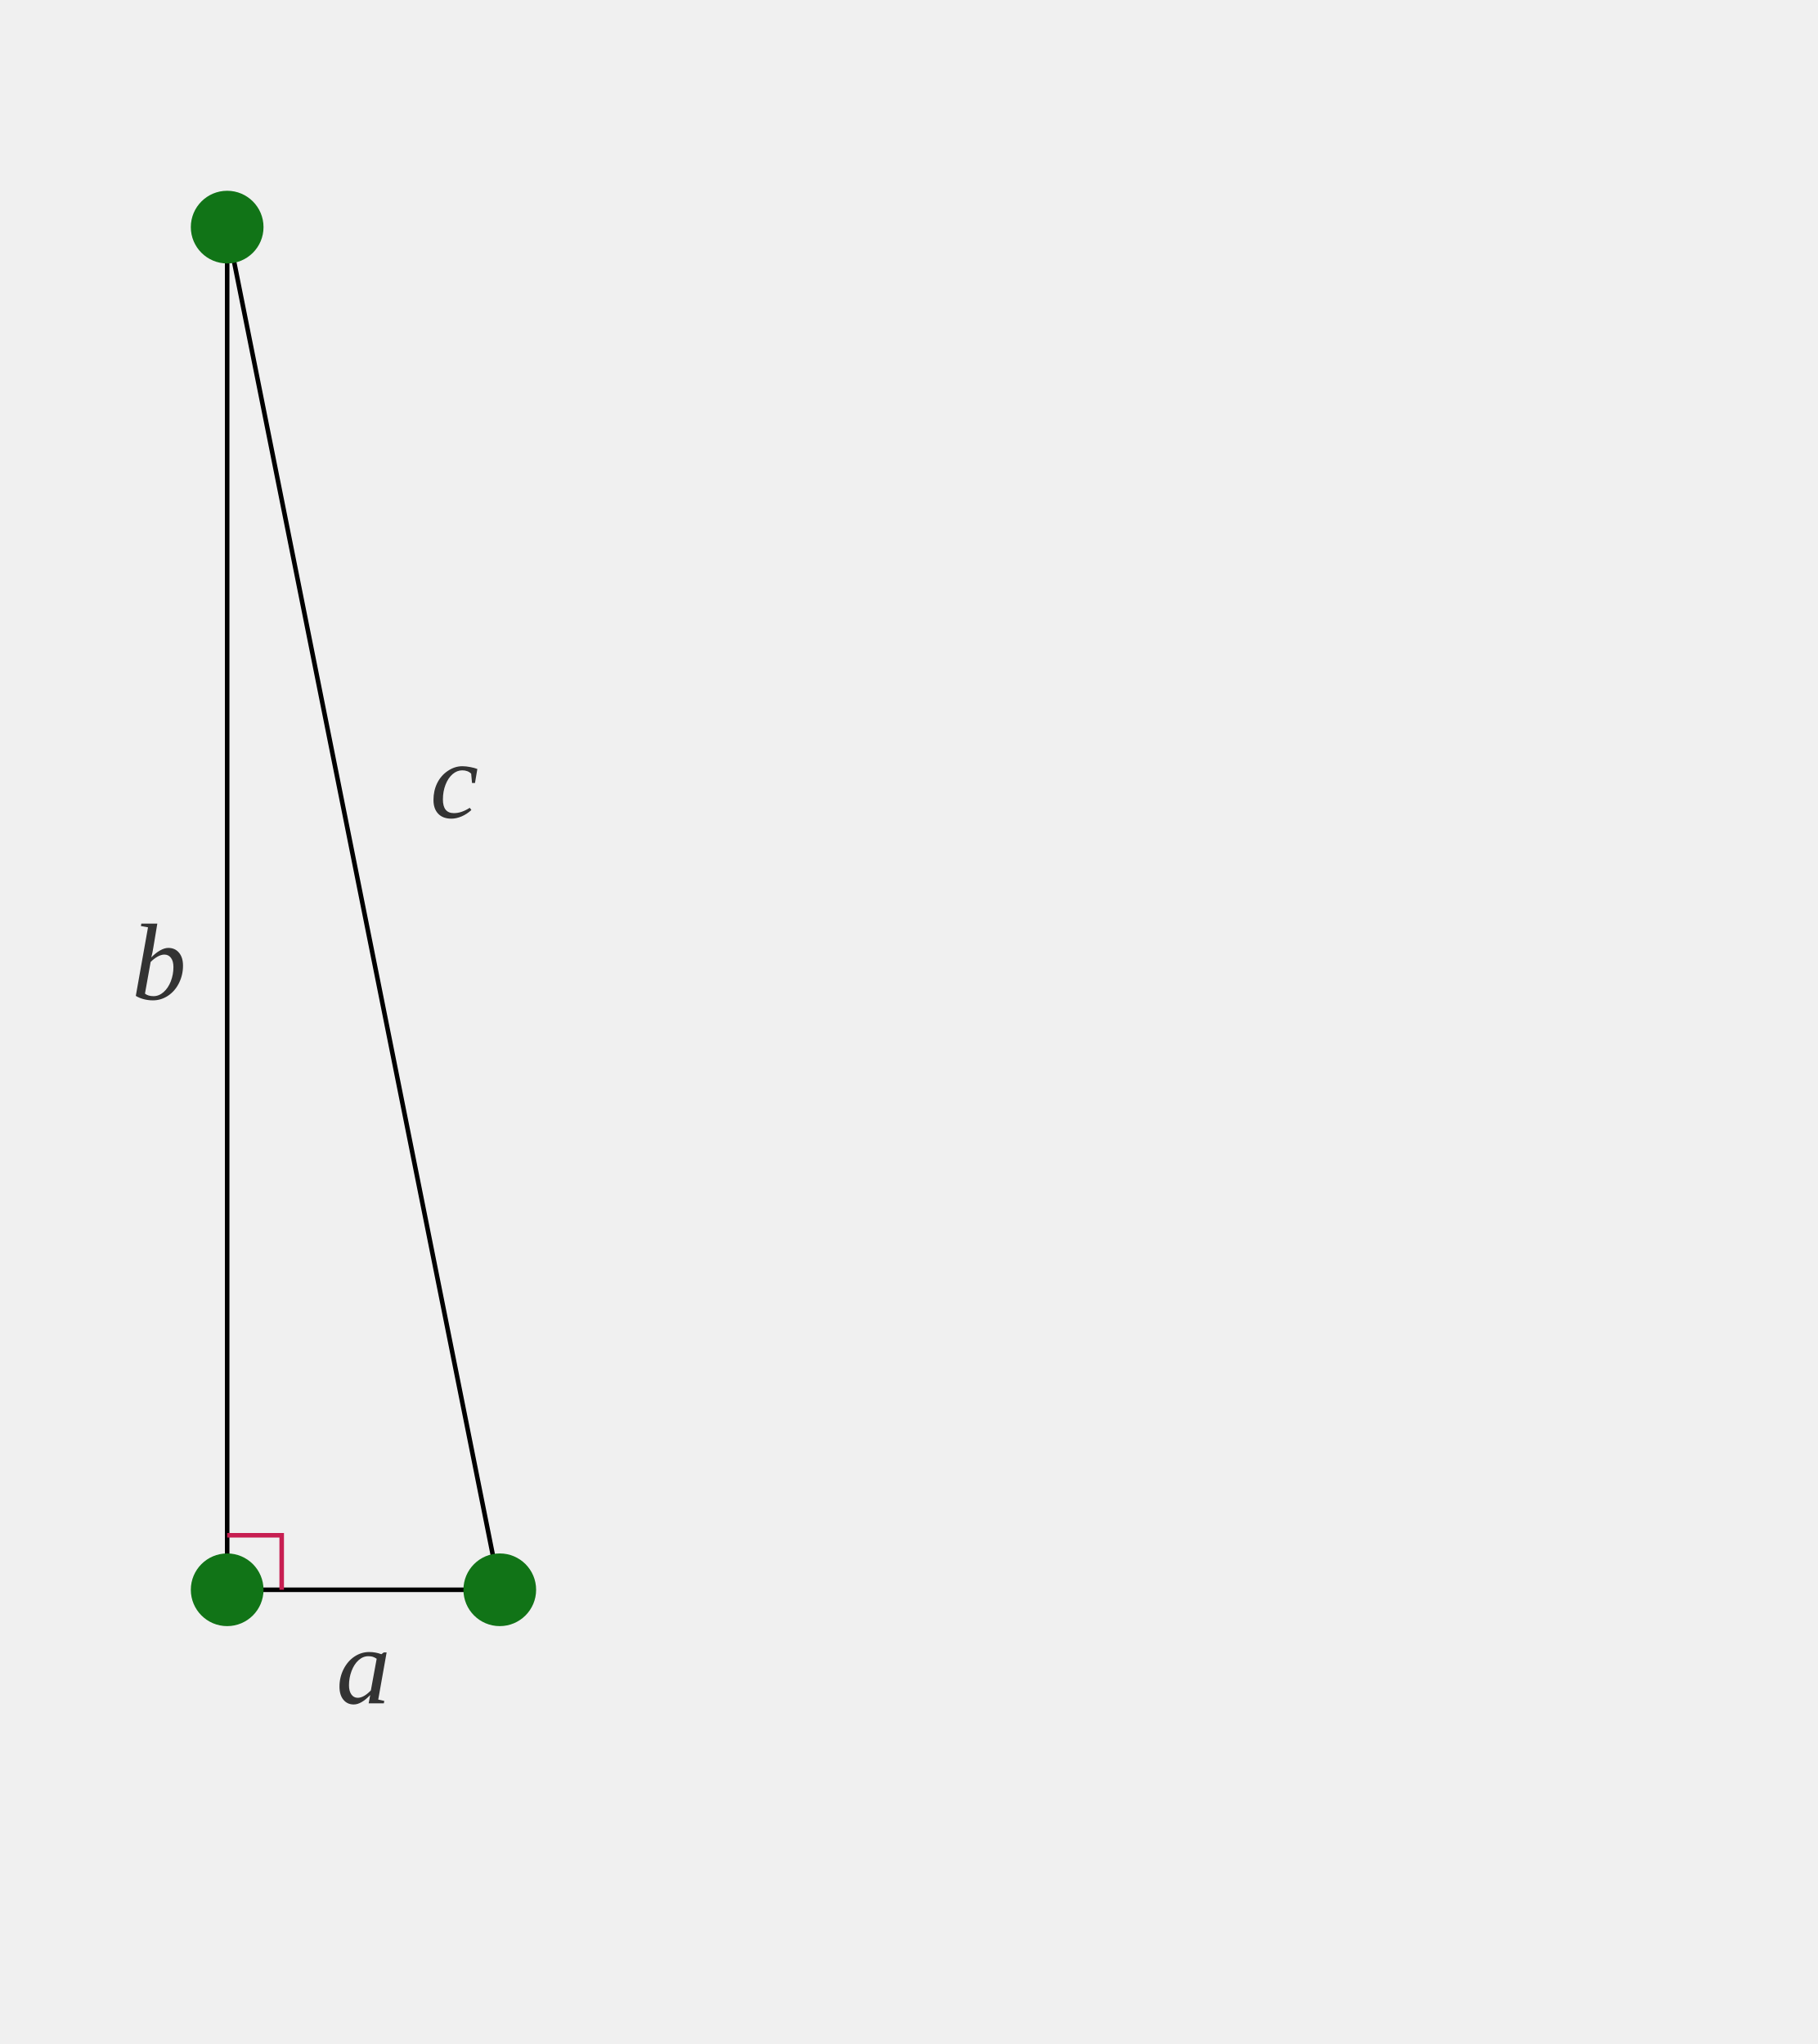
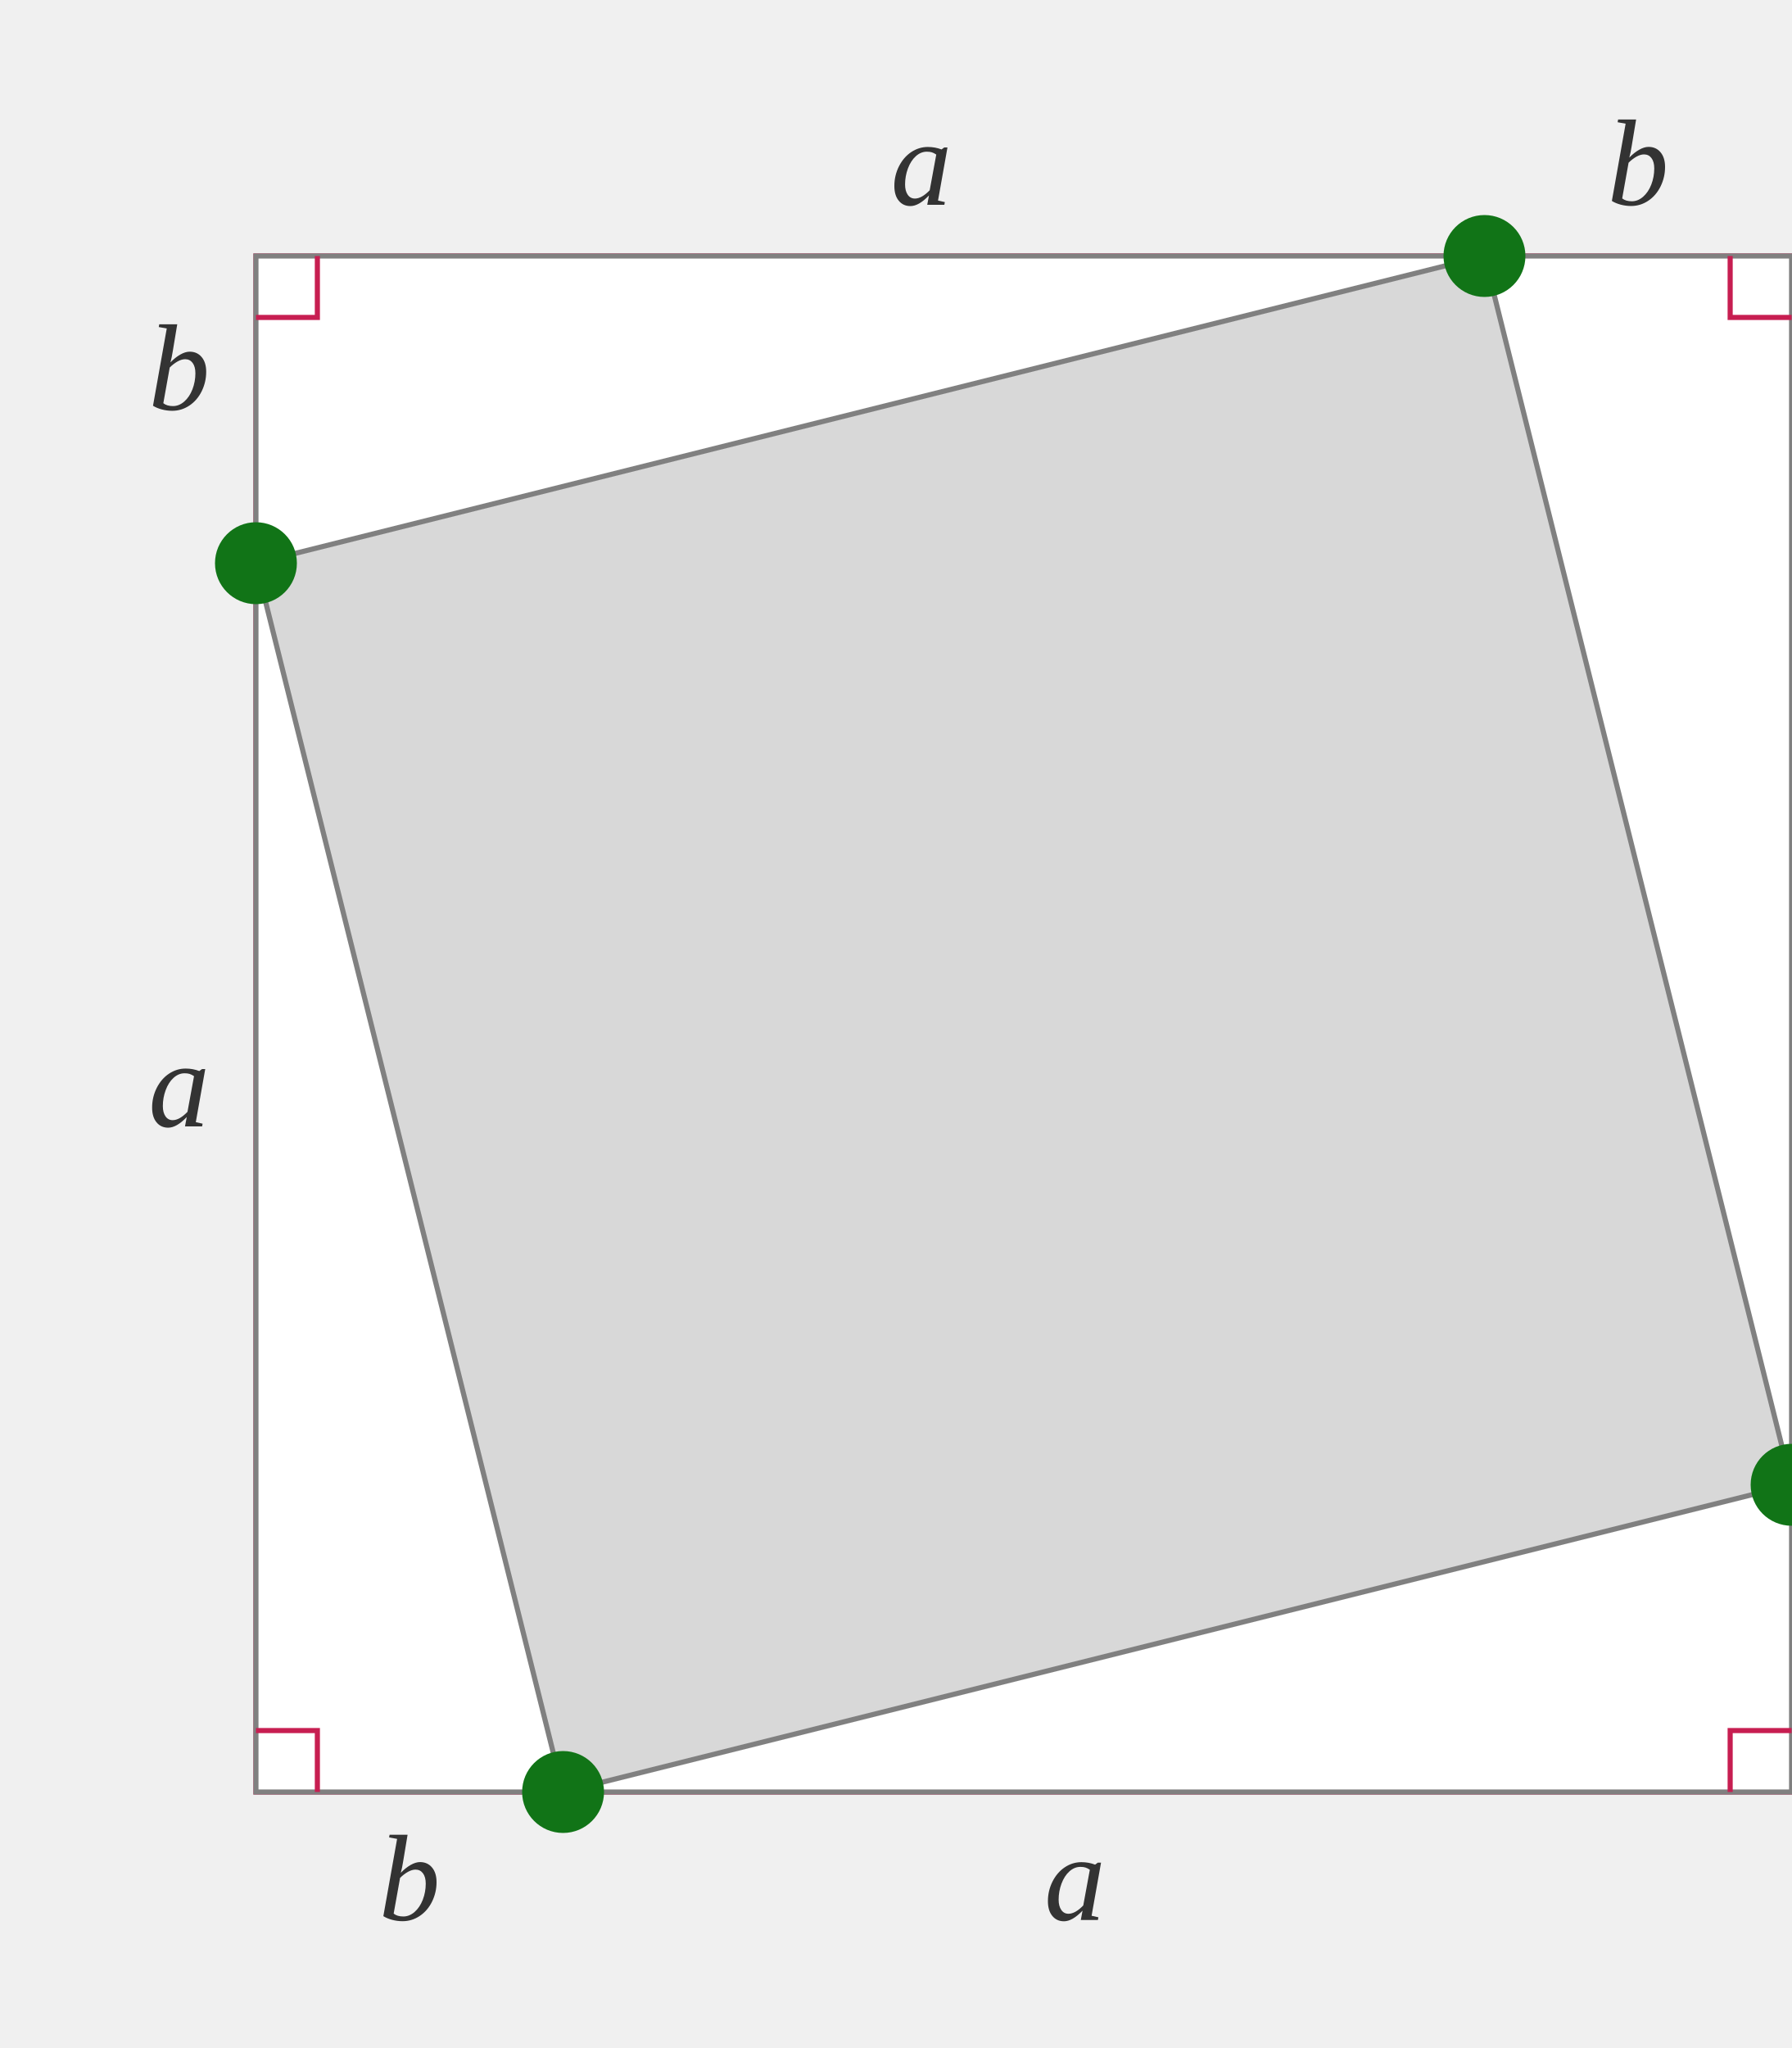
- <svg xmlns="http://www.w3.org/2000/svg" viewBox="-50 -50 400 450">
-   <line class="line" x1="60" y1="300" x2="0" y2="0" id="L1" />
-   <line class="line" x1="0" y1="0" x2="0" y2="300" id="L2" />
-   <line class="line" x1="0" y1="300" x2="60" y2="300" id="L3" />
+ <svg xmlns="http://www.w3.org/2000/svg" viewBox="-50 -50 350 400">
+   <rect width="300" height="300" style="fill: rgb(216, 216, 216); stroke: rgb(199, 30, 81);" />
+   <polygon class="triangle" points="60,300 0,60 0,300" id="T1">
+     <animateTransform class="anim_move" id="TRANS1" dur="0.2s" attributeName="transform" type="translate" fill="freeze" />
+   </polygon>
+   <polygon class="triangle" points="0,60 240,0 0,0" id="T2">
+     <animateTransform class="anim_move" id="TRANS2" attributeName="transform" type="translate" dur="0.2s" begin="TRANS4.end" fill="freeze" />
+   </polygon>
+   <polygon class="triangle" points="240,0 300,240 300,0" id="T3" />
+   <polygon class="triangle" points="300,240 60,300 300,300" id="T4">
+     <animateTransform class="anim_move" id="TRANS4" attributeName="transform" type="translate" dur="0.2s" begin="TRANS1.end" fill="freeze" />
+   </polygon>
  <circle class="draggable anim_hide" cx="60" cy="300" r="8" id="P1" />
-   <circle class="draggable anim_hide" cx="0" cy="0" r="8" id="P2" />
-   <circle class="draggable anim_hide" cx="0" cy="300" r="8" id="P3" />
-   <text id="M11" class="marker" x="30" y="325">a
+   <circle class="draggable anim_hide" cx="0" cy="60" r="8" id="P2" />
+   <circle class="draggable anim_hide" cx="240" cy="0" r="8" id="P3" />
+   <circle class="draggable anim_hide" cx="300" cy="240" r="8" id="P4" />
+   <text id="M11" class="marker" x="30" y="325">
+     <animateTransform class="anim_move" id="M_TRANS11" dur="0.2s" begin="TRANS1.end" attributeName="transform" type="translate" fill="freeze" />b
  </text>
-   <text id="M22" class="marker" x="-15" y="170">b
+   <text id="M12" class="marker" x="160" y="325">
+     <animateTransform class="anim_move" id="M_TRANS12" dur="0.2s" begin="TRANS1.end" attributeName="transform" type="translate" fill="freeze" />a</text>
+   <text id="M21" class="marker" x="-15" y="30">
+     <animateTransform class="anim_move" id="M_TRANS21" dur="0.2s" begin="TRANS4.end" attributeName="transform" type="translate" fill="freeze" />b
  </text>
-   <text id="M33" class="marker" x="50" y="130">c
+   <text id="M22" class="marker" x="-15" y="170">
+     <animateTransform class="anim_move" id="M_TRANS22" dur="0.2s" begin="TRANS4.end" attributeName="transform" type="translate" fill="freeze" />a
  </text>
+   <text id="M31" class="marker" x="130" y="-10">a</text>
+   <text id="M32" class="marker" x="270" y="-10">b</text>
+   <text id="M41" class="marker" x="315" y="130">a</text>
+   <text id="M42" class="marker" x="315" y="270">b</text>
+   <polyline class="side_angle anim_hide" points="0 12 12 12 12 0" />
+   <polyline class="side_angle anim_hide" points="288 0 288 12 300 12" />
  <polyline class="side_angle anim_hide" points="0 288 12 288 12 300" />
+   <polyline class="side_angle anim_hide" points="288 300 288 288 300 288" />
  <style>
  .marker{
      fill: rgb(51, 51, 51); 
      font-size: 24px; 
      font-style: italic; 
      font-weight: 500; 
      white-space: pre; 
      text-anchor: middle;
  }
  .triangle{
    fill: white;
    stroke: grey;
    //stroke-dasharray : 5;
   }
  .side_angle{
    fill: none;
    stroke: rgb(199, 30, 81);
    }
  .draggable{
    fill: rgb(17, 116, 23);
  }
  .line{
    stroke: rgb(0,0,0);
  }
-   .show{
-     stroke: rgb(0,0,255);
-     stroke-width: 3;
-    }
</style>
</svg>
